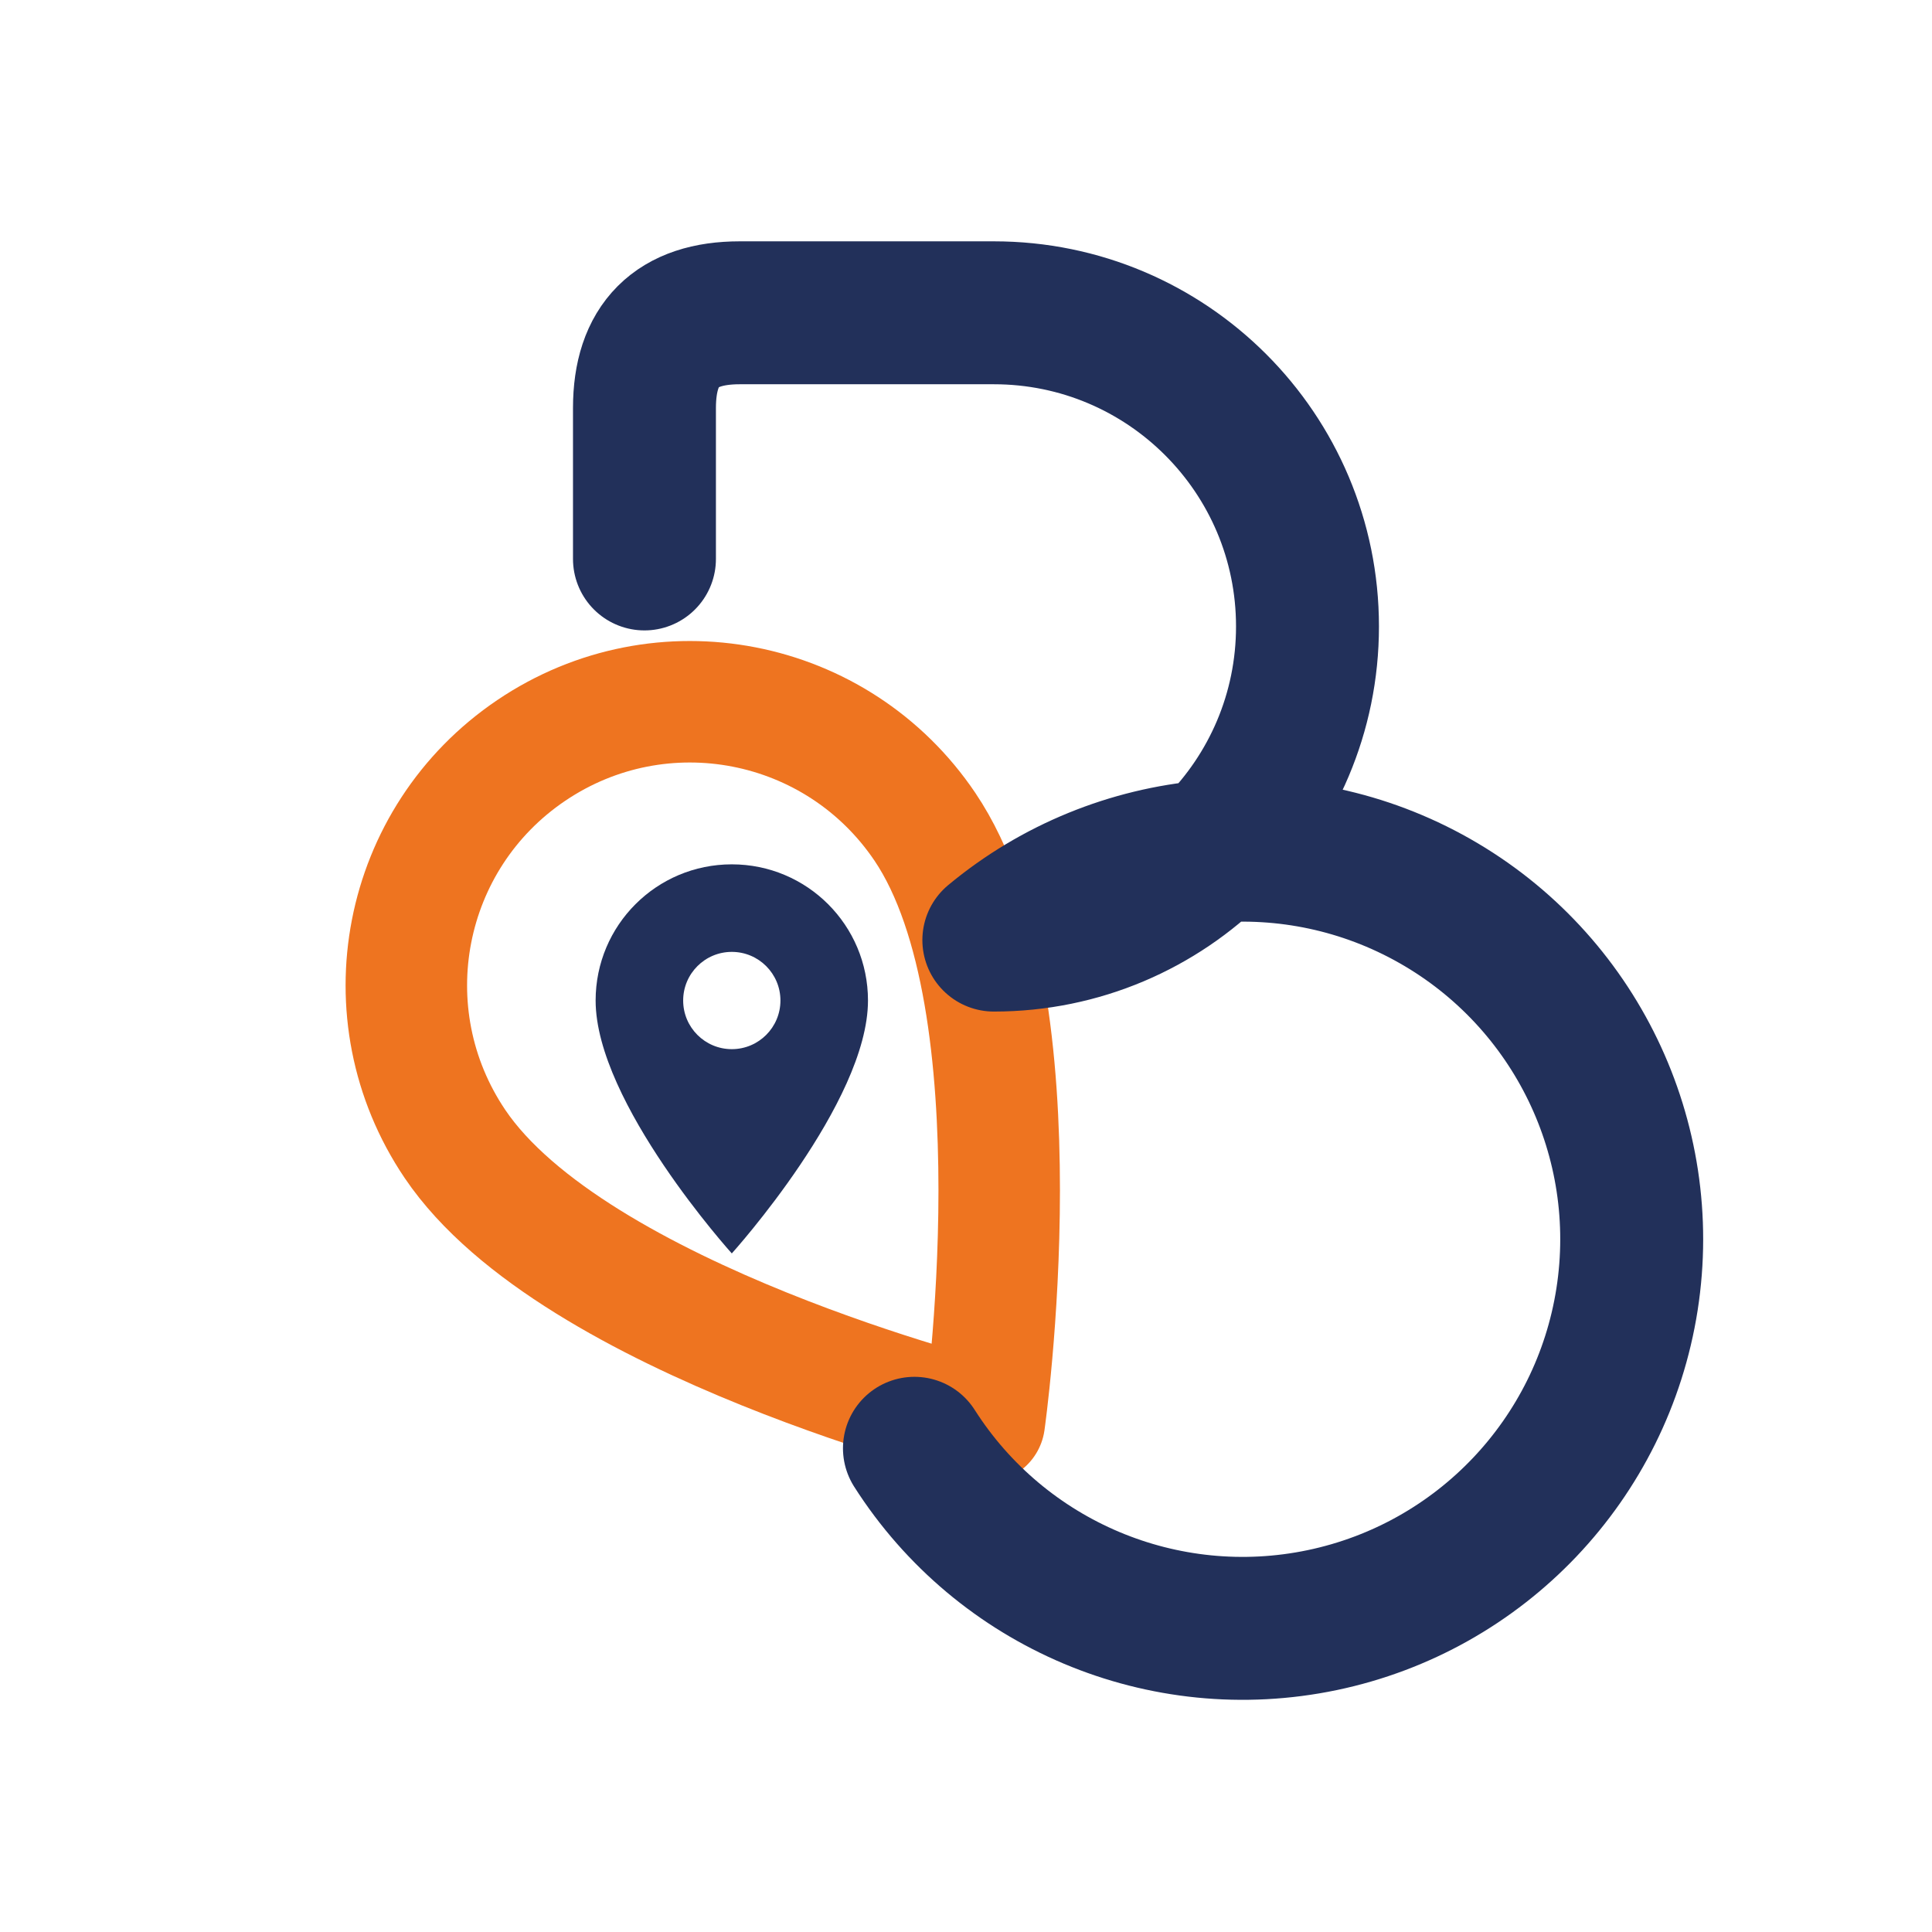
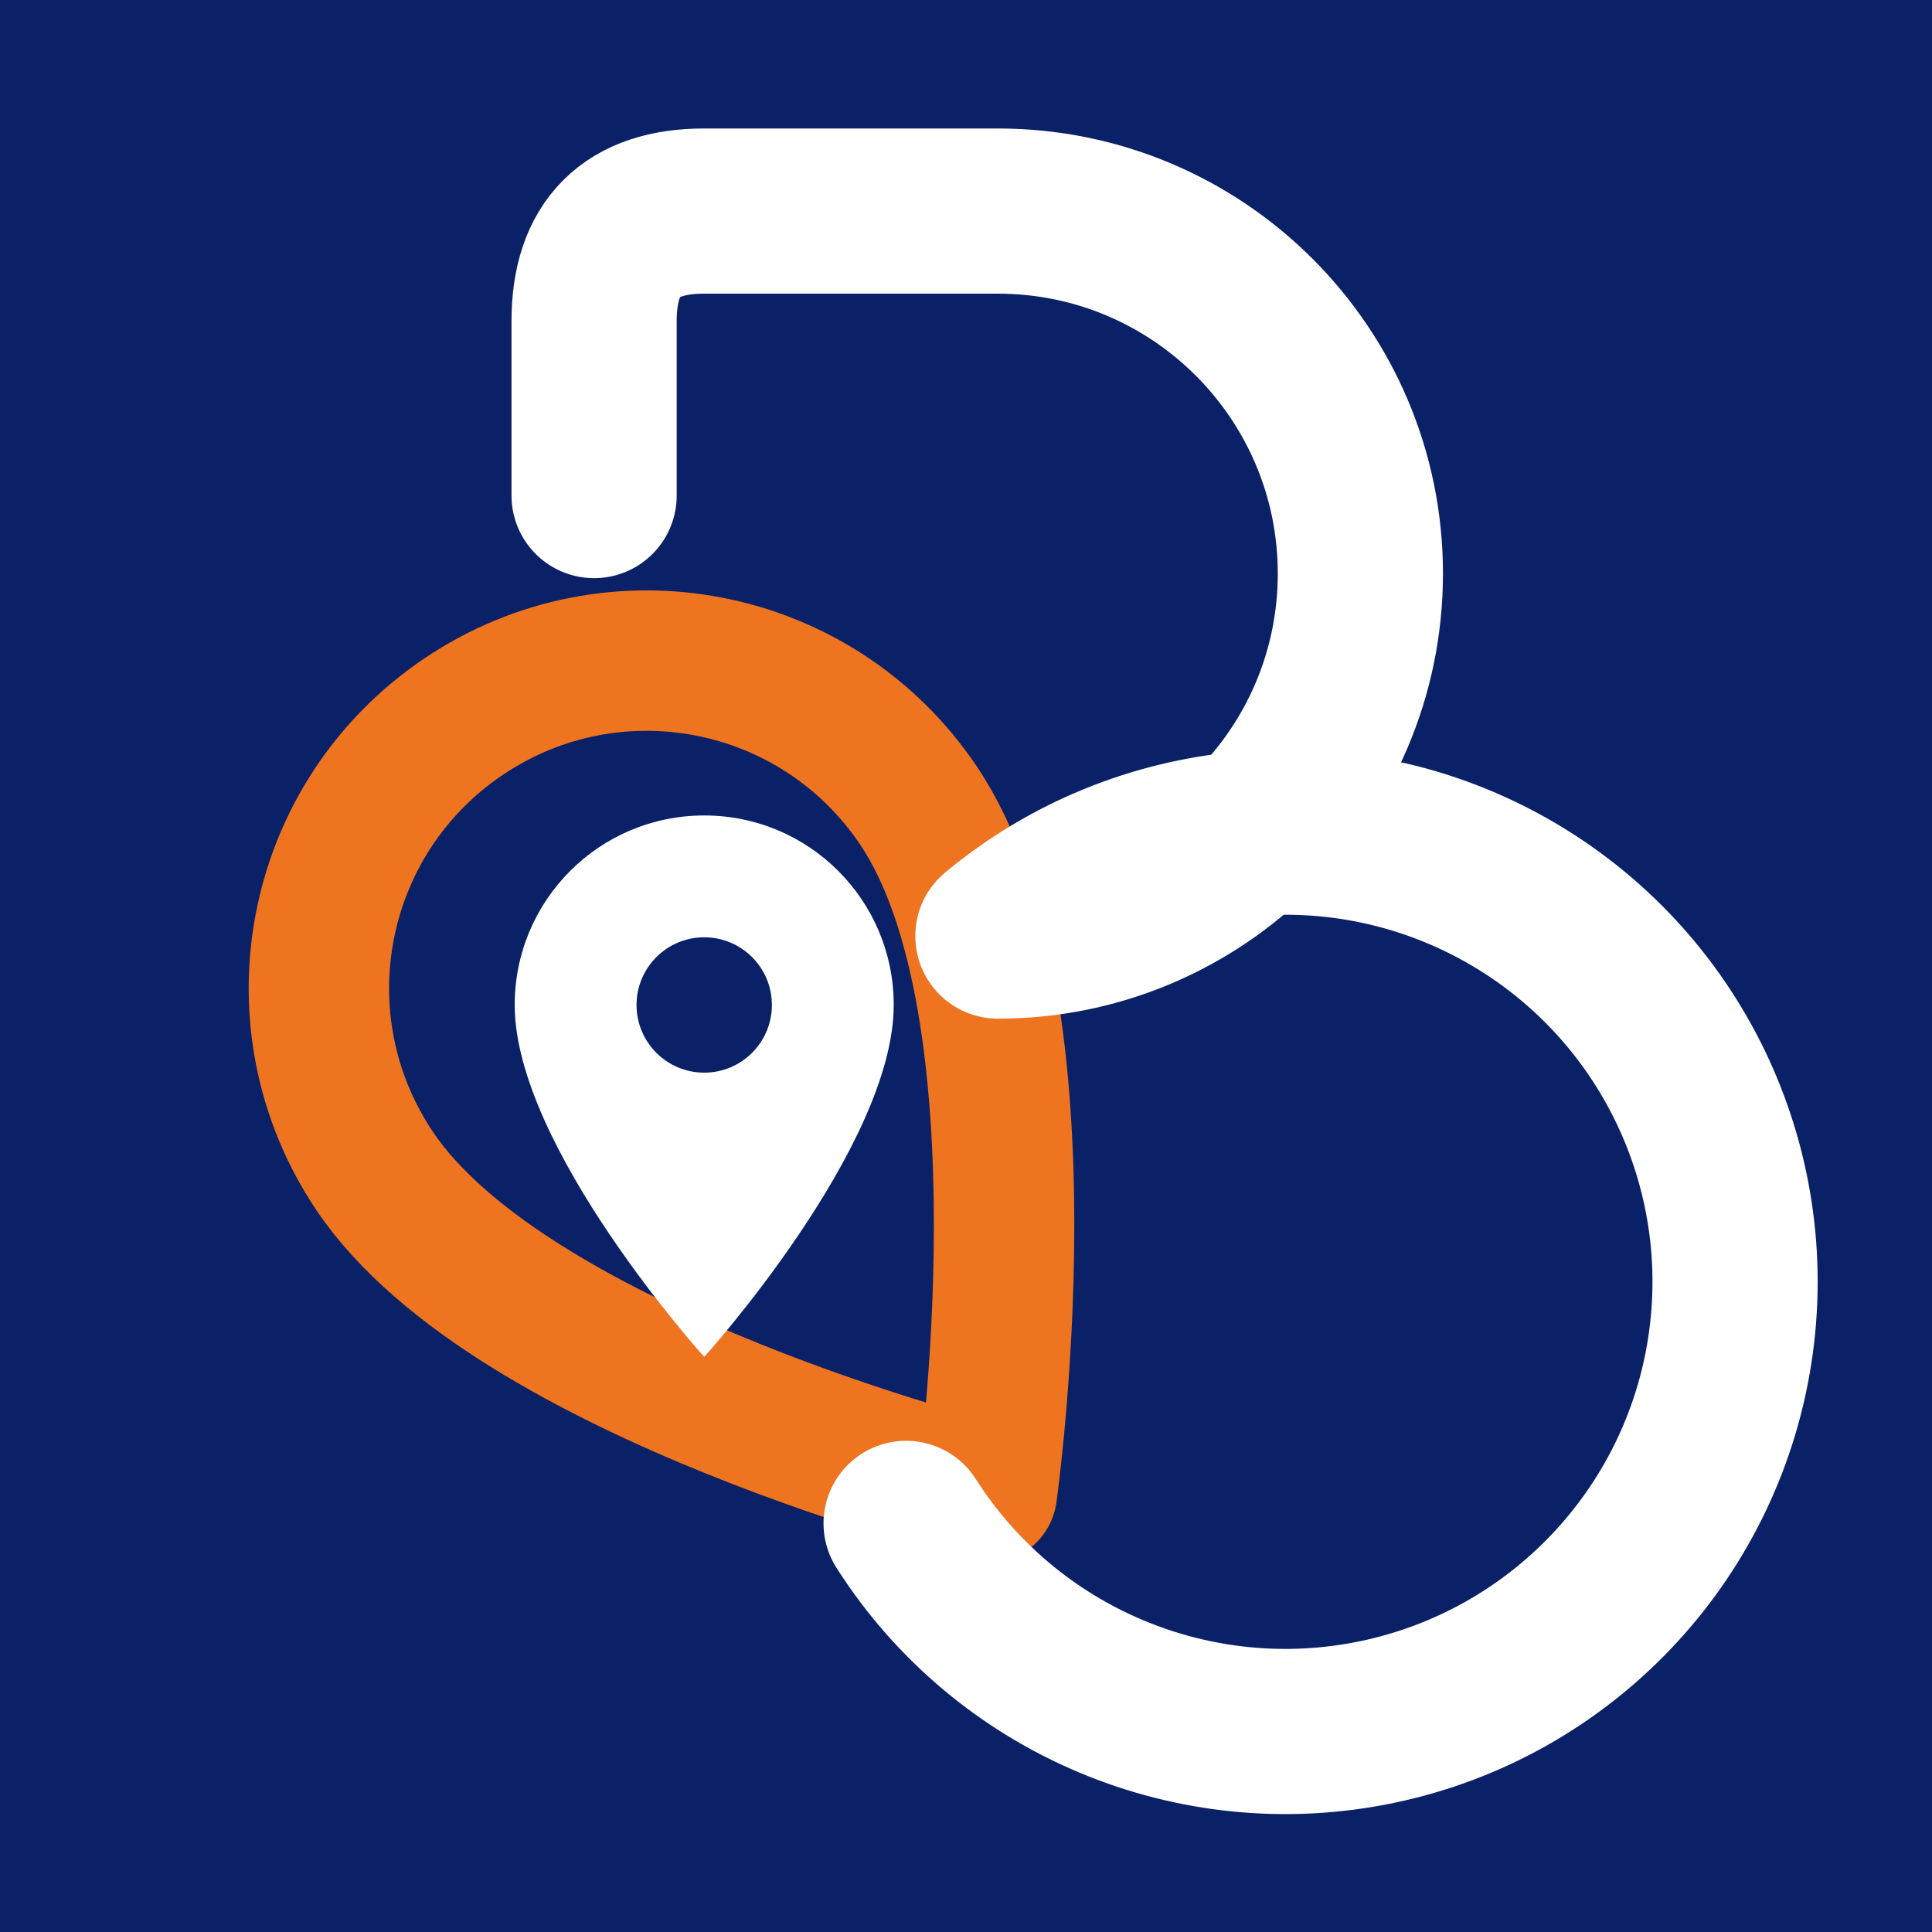
<svg xmlns="http://www.w3.org/2000/svg" viewBox="0 0 400 400" role="img" aria-label="Bookear">
-   <rect width="400" height="400" fill="#FFFFFF" />
-   <g transform="translate(31.5,-42.1) scale(0.822)">
+   <rect width="400" height="400" fill="#0A2168" />
+   <g transform="translate(5.2,-79.8) scale(0.95)">
    <g transform="translate(148,318) rotate(-34) scale(10.2) translate(-12,-11.2)">
      <path d="M12 2C8.13 2 5 5.13 5 9c0 5.25 7 13 7 13s7-7.75 7-13c0-3.87-3.13-7-7-7z" fill="none" stroke="#EE7420" stroke-width="3" stroke-linejoin="round" />
    </g>
-     <g transform="translate(146,314) scale(4.9) translate(-12,-11.2)">
-       <path fill-rule="evenodd" fill="#22305A" d="M12 2C8.13 2 5 5.13 5 9c0 5.25 7 13 7 13s7-7.75 7-13c0-3.87-3.13-7-7-7zm0 9.5A2.5 2.5 0 1 1 12 6.5a2.5 2.5 0 0 1 0 5z" />
+     <g transform="translate(148,316) scale(5.9) translate(-12,-11.2)">
+       <path fill-rule="evenodd" fill="#FFFFFF" d="M12 2C8.13 2 5 5.13 5 9c0 5.25 7 13 7 13s7-7.75 7-13c0-3.87-3.13-7-7-7zm0 9.5A2.5 2.5 0 1 1 12 6.5a2.5 2.5 0 0 1 0 5z" />
    </g>
-     <path d="M124 192 L124 154 Q124 130 148 130 L212 130            A79 79 0 1 1 212 288            A98 98 0 1 1 192 416" fill="none" stroke="#22305A" stroke-width="36" stroke-linecap="round" stroke-linejoin="round" />
+     <path d="M124 192 L124 154 Q124 130 148 130 L212 130            A79 79 0 1 1 212 288            A98 98 0 1 1 192 416" fill="none" stroke="#FFFFFF" stroke-width="36" stroke-linecap="round" stroke-linejoin="round" />
  </g>
</svg>
